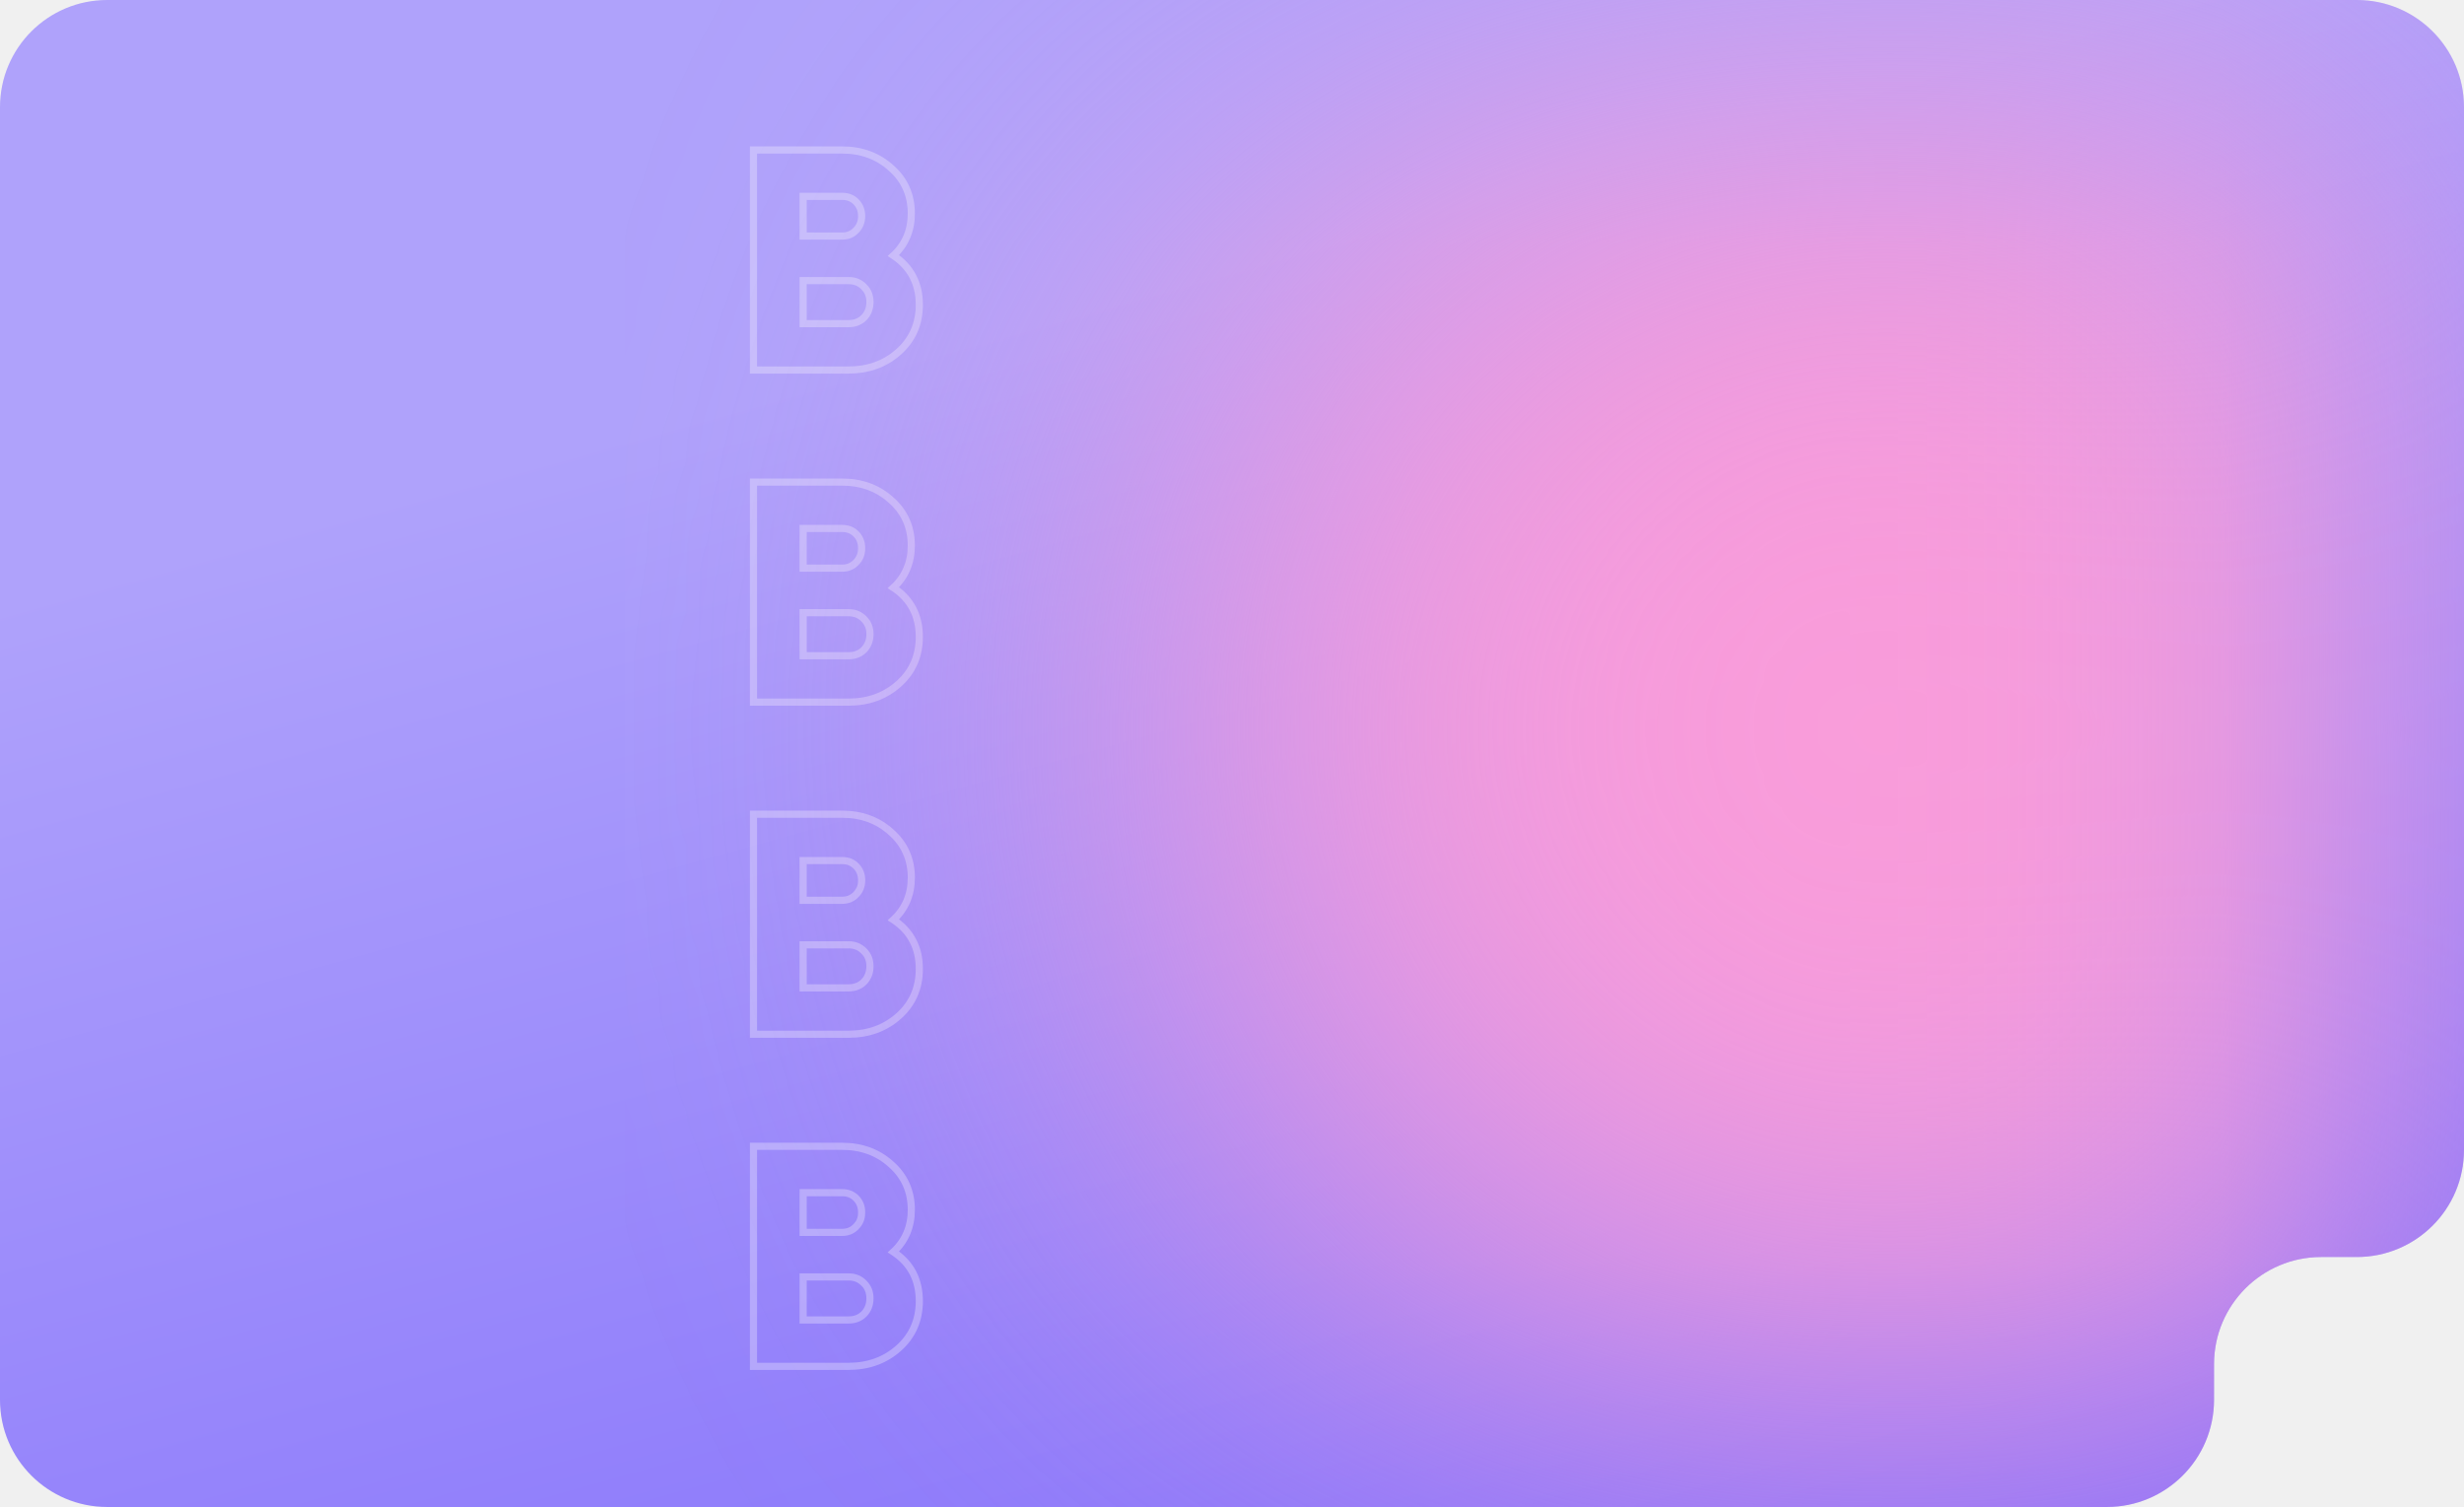
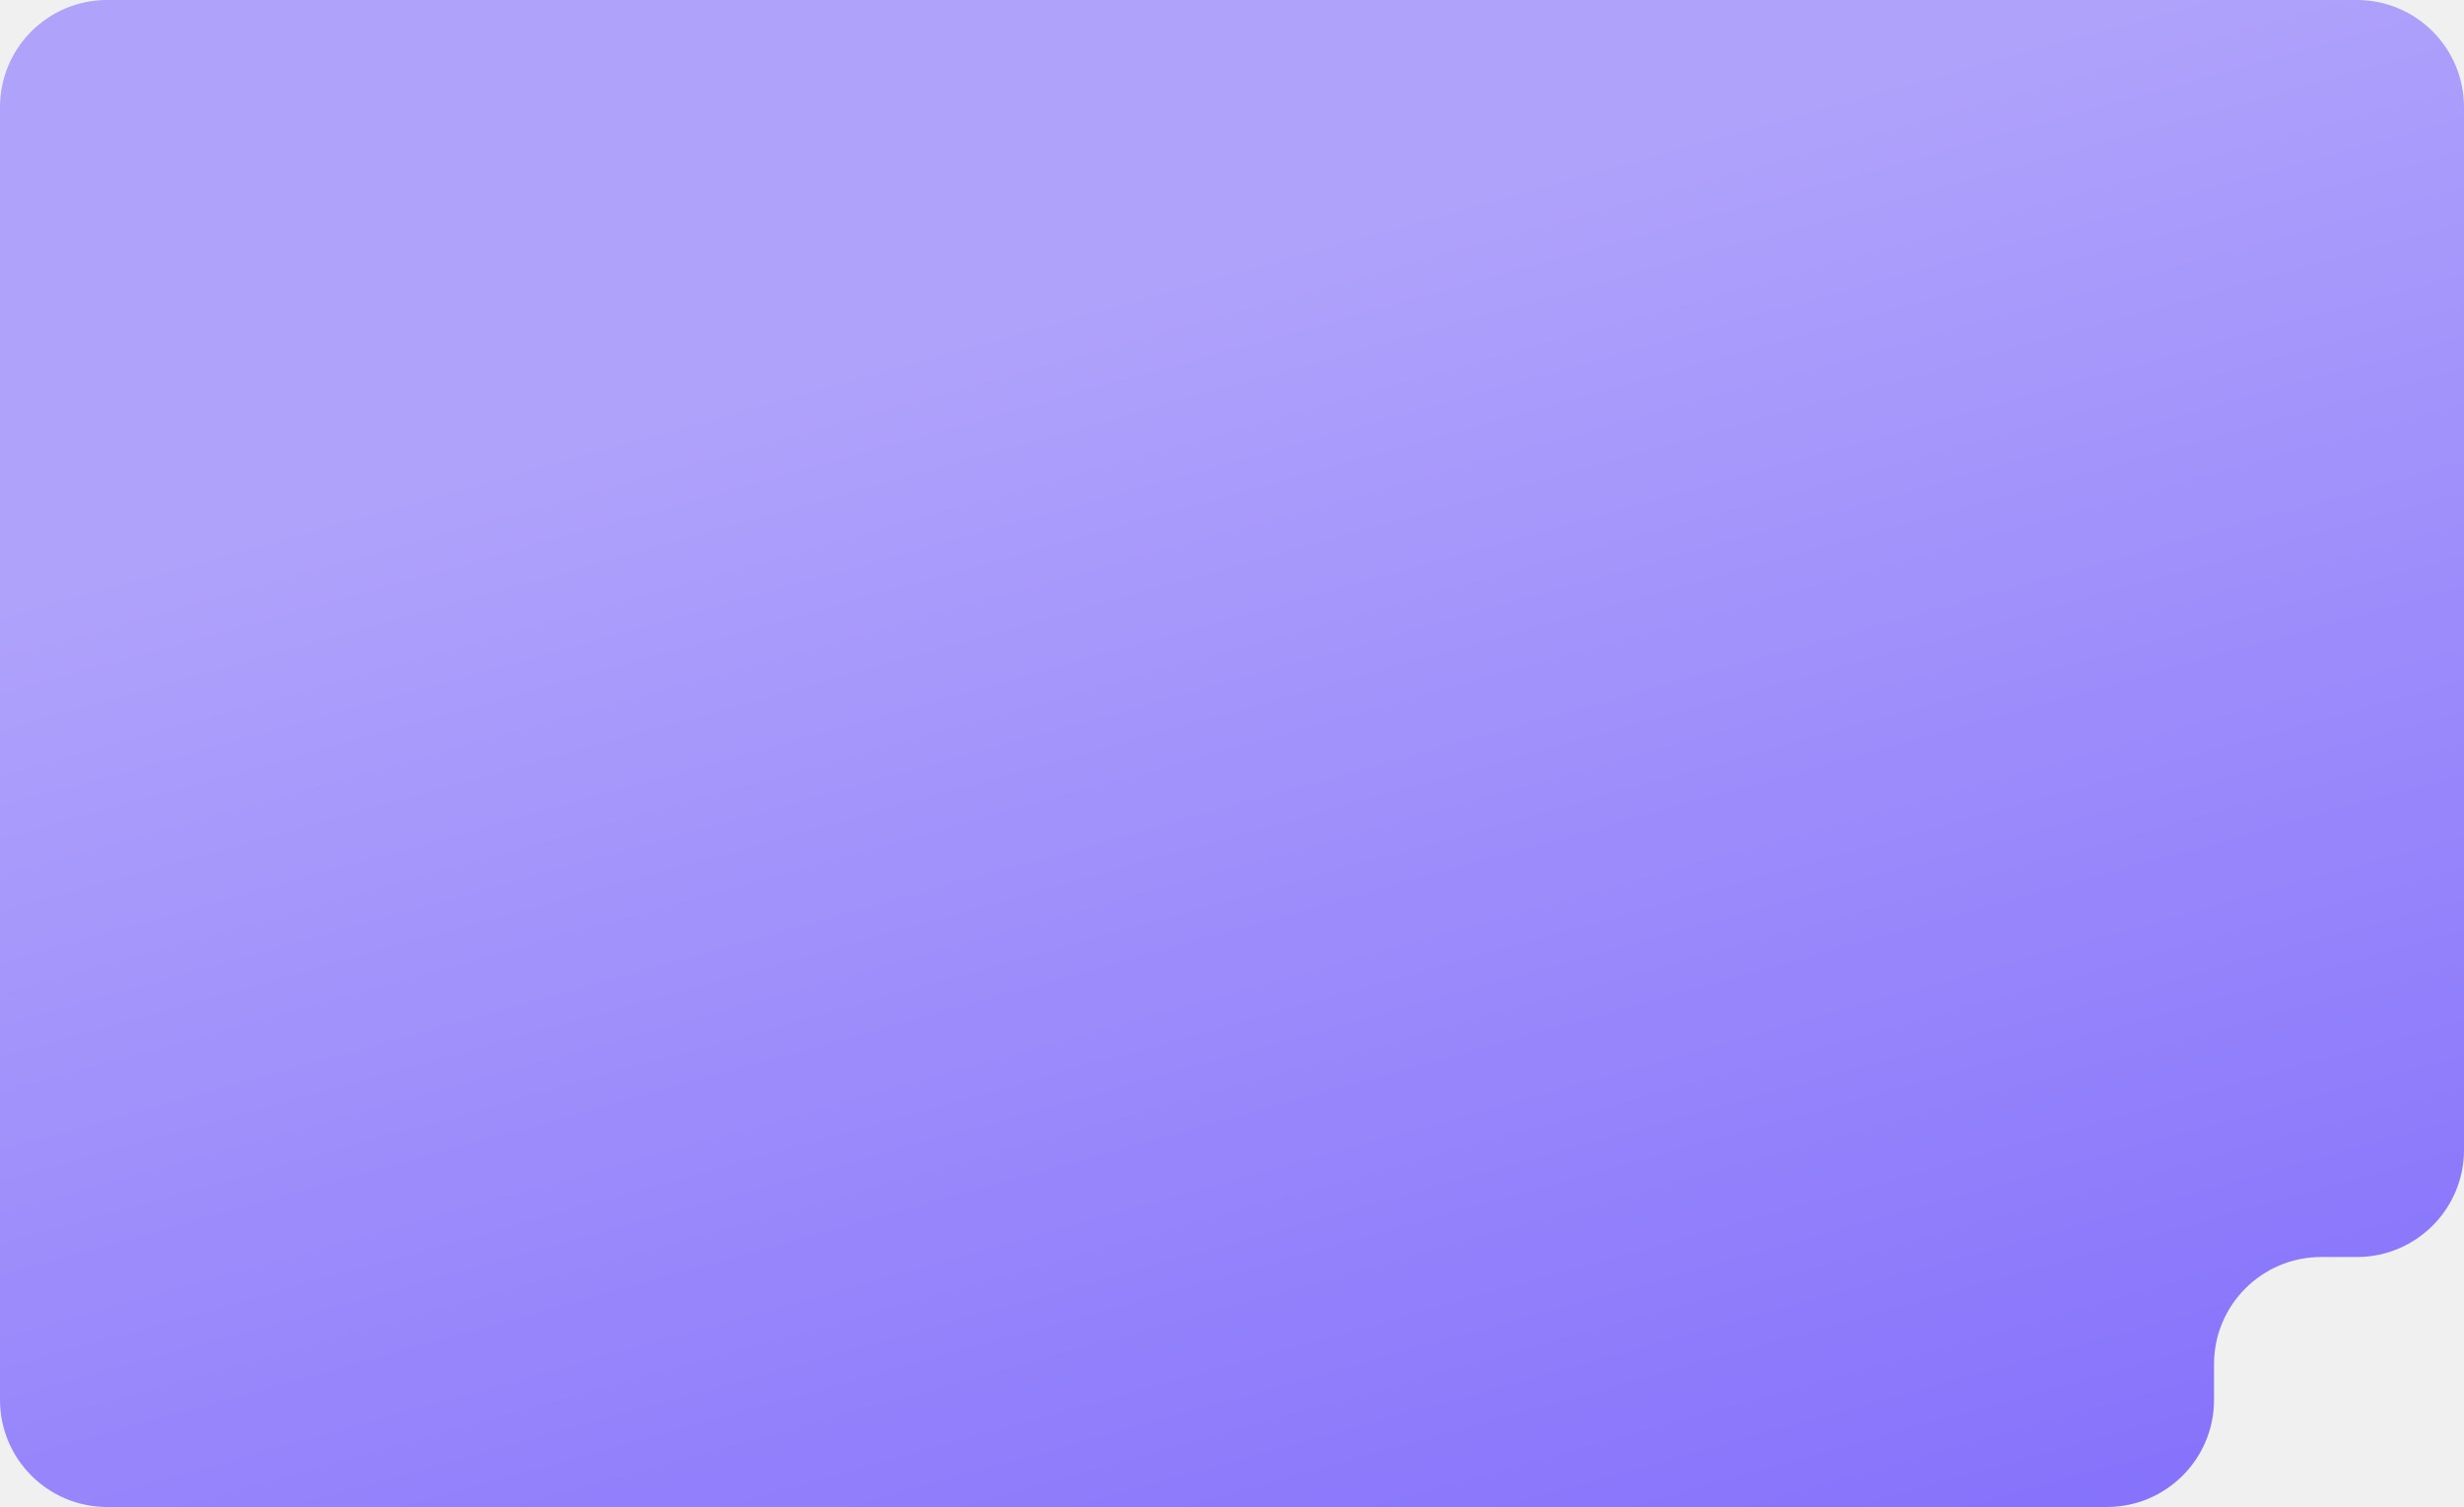
<svg xmlns="http://www.w3.org/2000/svg" width="690" height="422" viewBox="0 0 690 422" fill="none">
-   <path fill-rule="evenodd" clip-rule="evenodd" d="M690 30C690 13.431 676.569 0 660 0H30C13.431 0 0 13.431 0 30V392C0 408.569 13.431 422 30 422H590C606.569 422 620 408.569 620 392V382C620 365.431 633.431 352 650 352H660C676.569 352 690 338.569 690 322V30Z" fill="url(#paint0_linear_785_56657)" />
-   <mask id="mask0_785_56657" style="mask-type:alpha" maskUnits="userSpaceOnUse" x="0" y="0" width="690" height="422">
-     <path fill-rule="evenodd" clip-rule="evenodd" d="M30 0C13.431 0 0 13.431 0 30V392C0 408.569 13.431 422 30 422H590C606.569 422 620 408.569 620 392V382C620 365.431 633.431 352 650 352H660C676.569 352 690 338.569 690 322V30C690 13.431 676.569 0 660 0H30Z" fill="#272320" />
-   </mask>
-   <g mask="url(#mask0_785_56657)">
-     <path opacity="0.3" d="M211 102.615V103.615H212H237.629C243.144 103.615 247.846 101.922 251.671 98.507C255.517 95.073 257.441 90.652 257.441 85.327C257.441 79.368 255.006 74.748 250.195 71.566C253.524 68.482 255.198 64.53 255.198 59.778C255.198 54.619 253.299 50.341 249.513 47.023C245.803 43.664 241.215 42 235.817 42H212H211V43V102.615ZM239.688 64.516L239.68 64.524L239.672 64.533C238.664 65.575 237.405 66.102 235.817 66.102H224.909V54.986H235.817C237.472 54.986 238.757 55.52 239.758 56.555C240.771 57.602 241.289 58.907 241.289 60.544C241.289 62.166 240.752 63.466 239.688 64.516ZM241.917 80.317L241.924 80.325L241.932 80.333C243.05 81.437 243.619 82.82 243.619 84.56C243.619 86.362 243.047 87.806 241.924 88.966C240.806 90.066 239.4 90.629 237.629 90.629H224.909V78.577H237.629C239.391 78.577 240.794 79.161 241.917 80.317Z" stroke="white" stroke-width="2" />
-     <path opacity="0.3" d="M211 195.615V196.615H212H237.629C243.144 196.615 247.846 194.922 251.671 191.507C255.517 188.072 257.441 183.652 257.441 178.327C257.441 172.368 255.006 167.748 250.195 164.566C253.524 161.482 255.198 157.53 255.198 152.777C255.198 147.619 253.299 143.341 249.513 140.022C245.803 136.664 241.215 135 235.817 135H212H211V136V195.615ZM239.688 157.516L239.68 157.524L239.672 157.533C238.664 158.575 237.405 159.102 235.817 159.102H224.909V147.986H235.817C237.472 147.986 238.757 148.52 239.758 149.555C240.771 150.602 241.289 151.907 241.289 153.544C241.289 155.166 240.752 156.466 239.688 157.516ZM241.917 173.318L241.924 173.325L241.932 173.333C243.05 174.437 243.619 175.82 243.619 177.56C243.619 179.362 243.047 180.806 241.924 181.966C240.806 183.066 239.4 183.629 237.629 183.629H224.909V171.577H237.629C239.391 171.577 240.794 172.161 241.917 173.318Z" stroke="white" stroke-width="2" />
-     <path opacity="0.3" d="M211 288.615V289.615H212H237.629C243.144 289.615 247.846 287.922 251.671 284.507C255.517 281.072 257.441 276.652 257.441 271.327C257.441 265.368 255.006 260.748 250.195 257.566C253.524 254.482 255.198 250.53 255.198 245.777C255.198 240.619 253.299 236.341 249.513 233.022C245.803 229.664 241.215 228 235.817 228H212H211V229V288.615ZM239.688 250.516L239.68 250.524L239.672 250.533C238.664 251.575 237.405 252.102 235.817 252.102H224.909V240.986H235.817C237.472 240.986 238.757 241.52 239.758 242.555C240.771 243.602 241.289 244.907 241.289 246.544C241.289 248.166 240.752 249.466 239.688 250.516ZM241.917 266.318L241.924 266.325L241.932 266.333C243.05 267.437 243.619 268.82 243.619 270.56C243.619 272.362 243.047 273.806 241.924 274.966C240.806 276.066 239.4 276.629 237.629 276.629H224.909V264.577H237.629C239.391 264.577 240.794 265.161 241.917 266.318Z" stroke="white" stroke-width="2" />
-     <path opacity="0.3" d="M211 381.615V382.615H212H237.629C243.144 382.615 247.846 380.922 251.671 377.507C255.517 374.072 257.441 369.652 257.441 364.327C257.441 358.368 255.006 353.748 250.195 350.566C253.524 347.482 255.198 343.53 255.198 338.777C255.198 333.619 253.299 329.341 249.513 326.022C245.803 322.664 241.215 321 235.817 321H212H211V322V381.615ZM239.688 343.516L239.68 343.524L239.672 343.533C238.664 344.575 237.405 345.102 235.817 345.102H224.909V333.986H235.817C237.472 333.986 238.757 334.52 239.758 335.555C240.771 336.602 241.289 337.907 241.289 339.544C241.289 341.166 240.752 342.466 239.688 343.516ZM241.917 359.318L241.924 359.325L241.932 359.333C243.05 360.437 243.619 361.82 243.619 363.56C243.619 365.362 243.047 366.806 241.924 367.966C240.806 369.066 239.4 369.629 237.629 369.629H224.909V357.577H237.629C239.391 357.577 240.794 358.161 241.917 359.318Z" stroke="white" stroke-width="2" />
-     <g filter="url(#filter0_f_785_56657)">
-       <ellipse cx="533" cy="204" rx="214" ry="202" fill="#F99CDA" />
-     </g>
-   </g>
+   <path fill-rule="evenodd" clip-rule="evenodd" d="M690 30C690 13.431 676.569 0 660 0H30C13.431 0 0 13.431 0 30V392C0 408.569 13.431 422 30 422H590C606.569 422 620 408.569 620 392V382C620 365.431 633.431 352 650 352H660C676.569 352 690 338.569 690 322V30Z" fill="url(#paint0_linear_785_56658)" />
  <defs>
-     <filter id="filter0_f_785_56657" x="175" y="-142" width="716" height="692" filterUnits="userSpaceOnUse" color-interpolation-filters="sRGB">
-       <feFlood flood-opacity="0" result="BackgroundImageFix" />
-       <feBlend mode="normal" in="SourceGraphic" in2="BackgroundImageFix" result="shape" />
-       <feGaussianBlur stdDeviation="72" result="effect1_foregroundBlur_785_56657" />
-     </filter>
-     <linearGradient id="paint0_linear_785_56657" x1="125" y1="134" x2="256.628" y2="604.644" gradientUnits="userSpaceOnUse">
+     <linearGradient id="paint0_linear_785_56658" x1="125" y1="134" x2="256.628" y2="604.644" gradientUnits="userSpaceOnUse">
      <stop stop-color="#AFA2FB" />
      <stop offset="1" stop-color="#7D68FB" />
    </linearGradient>
  </defs>
</svg>
